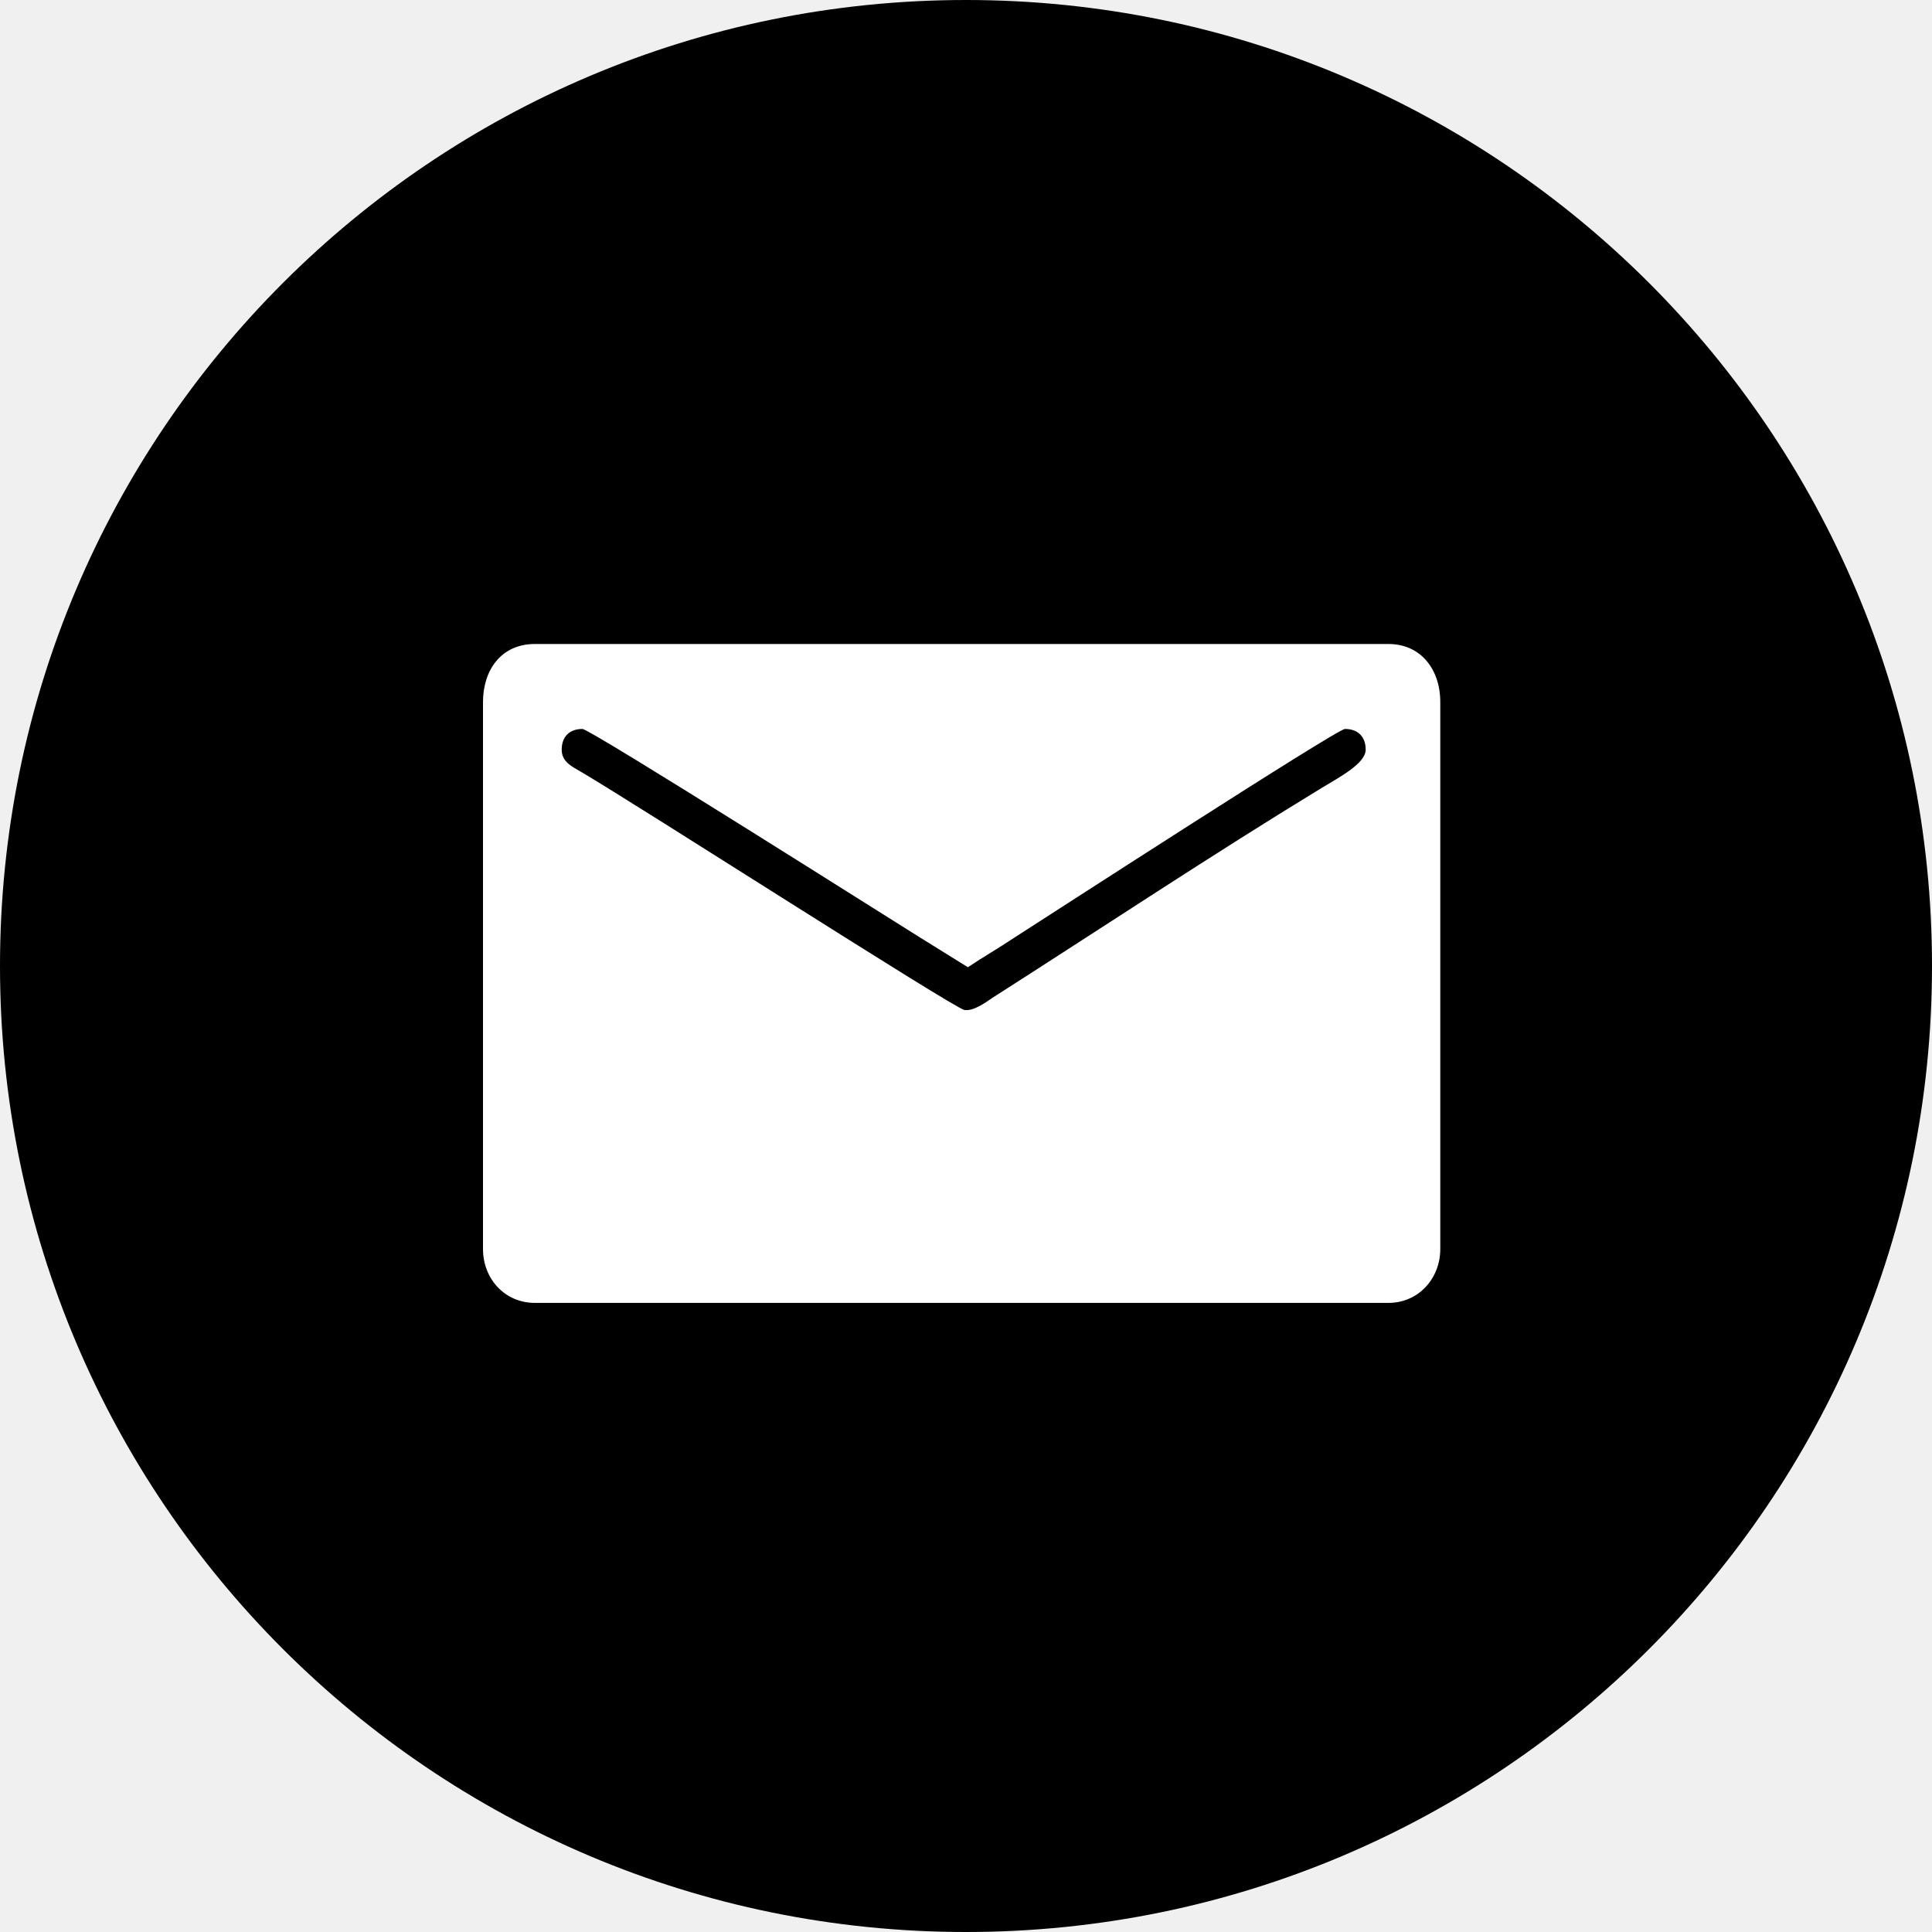
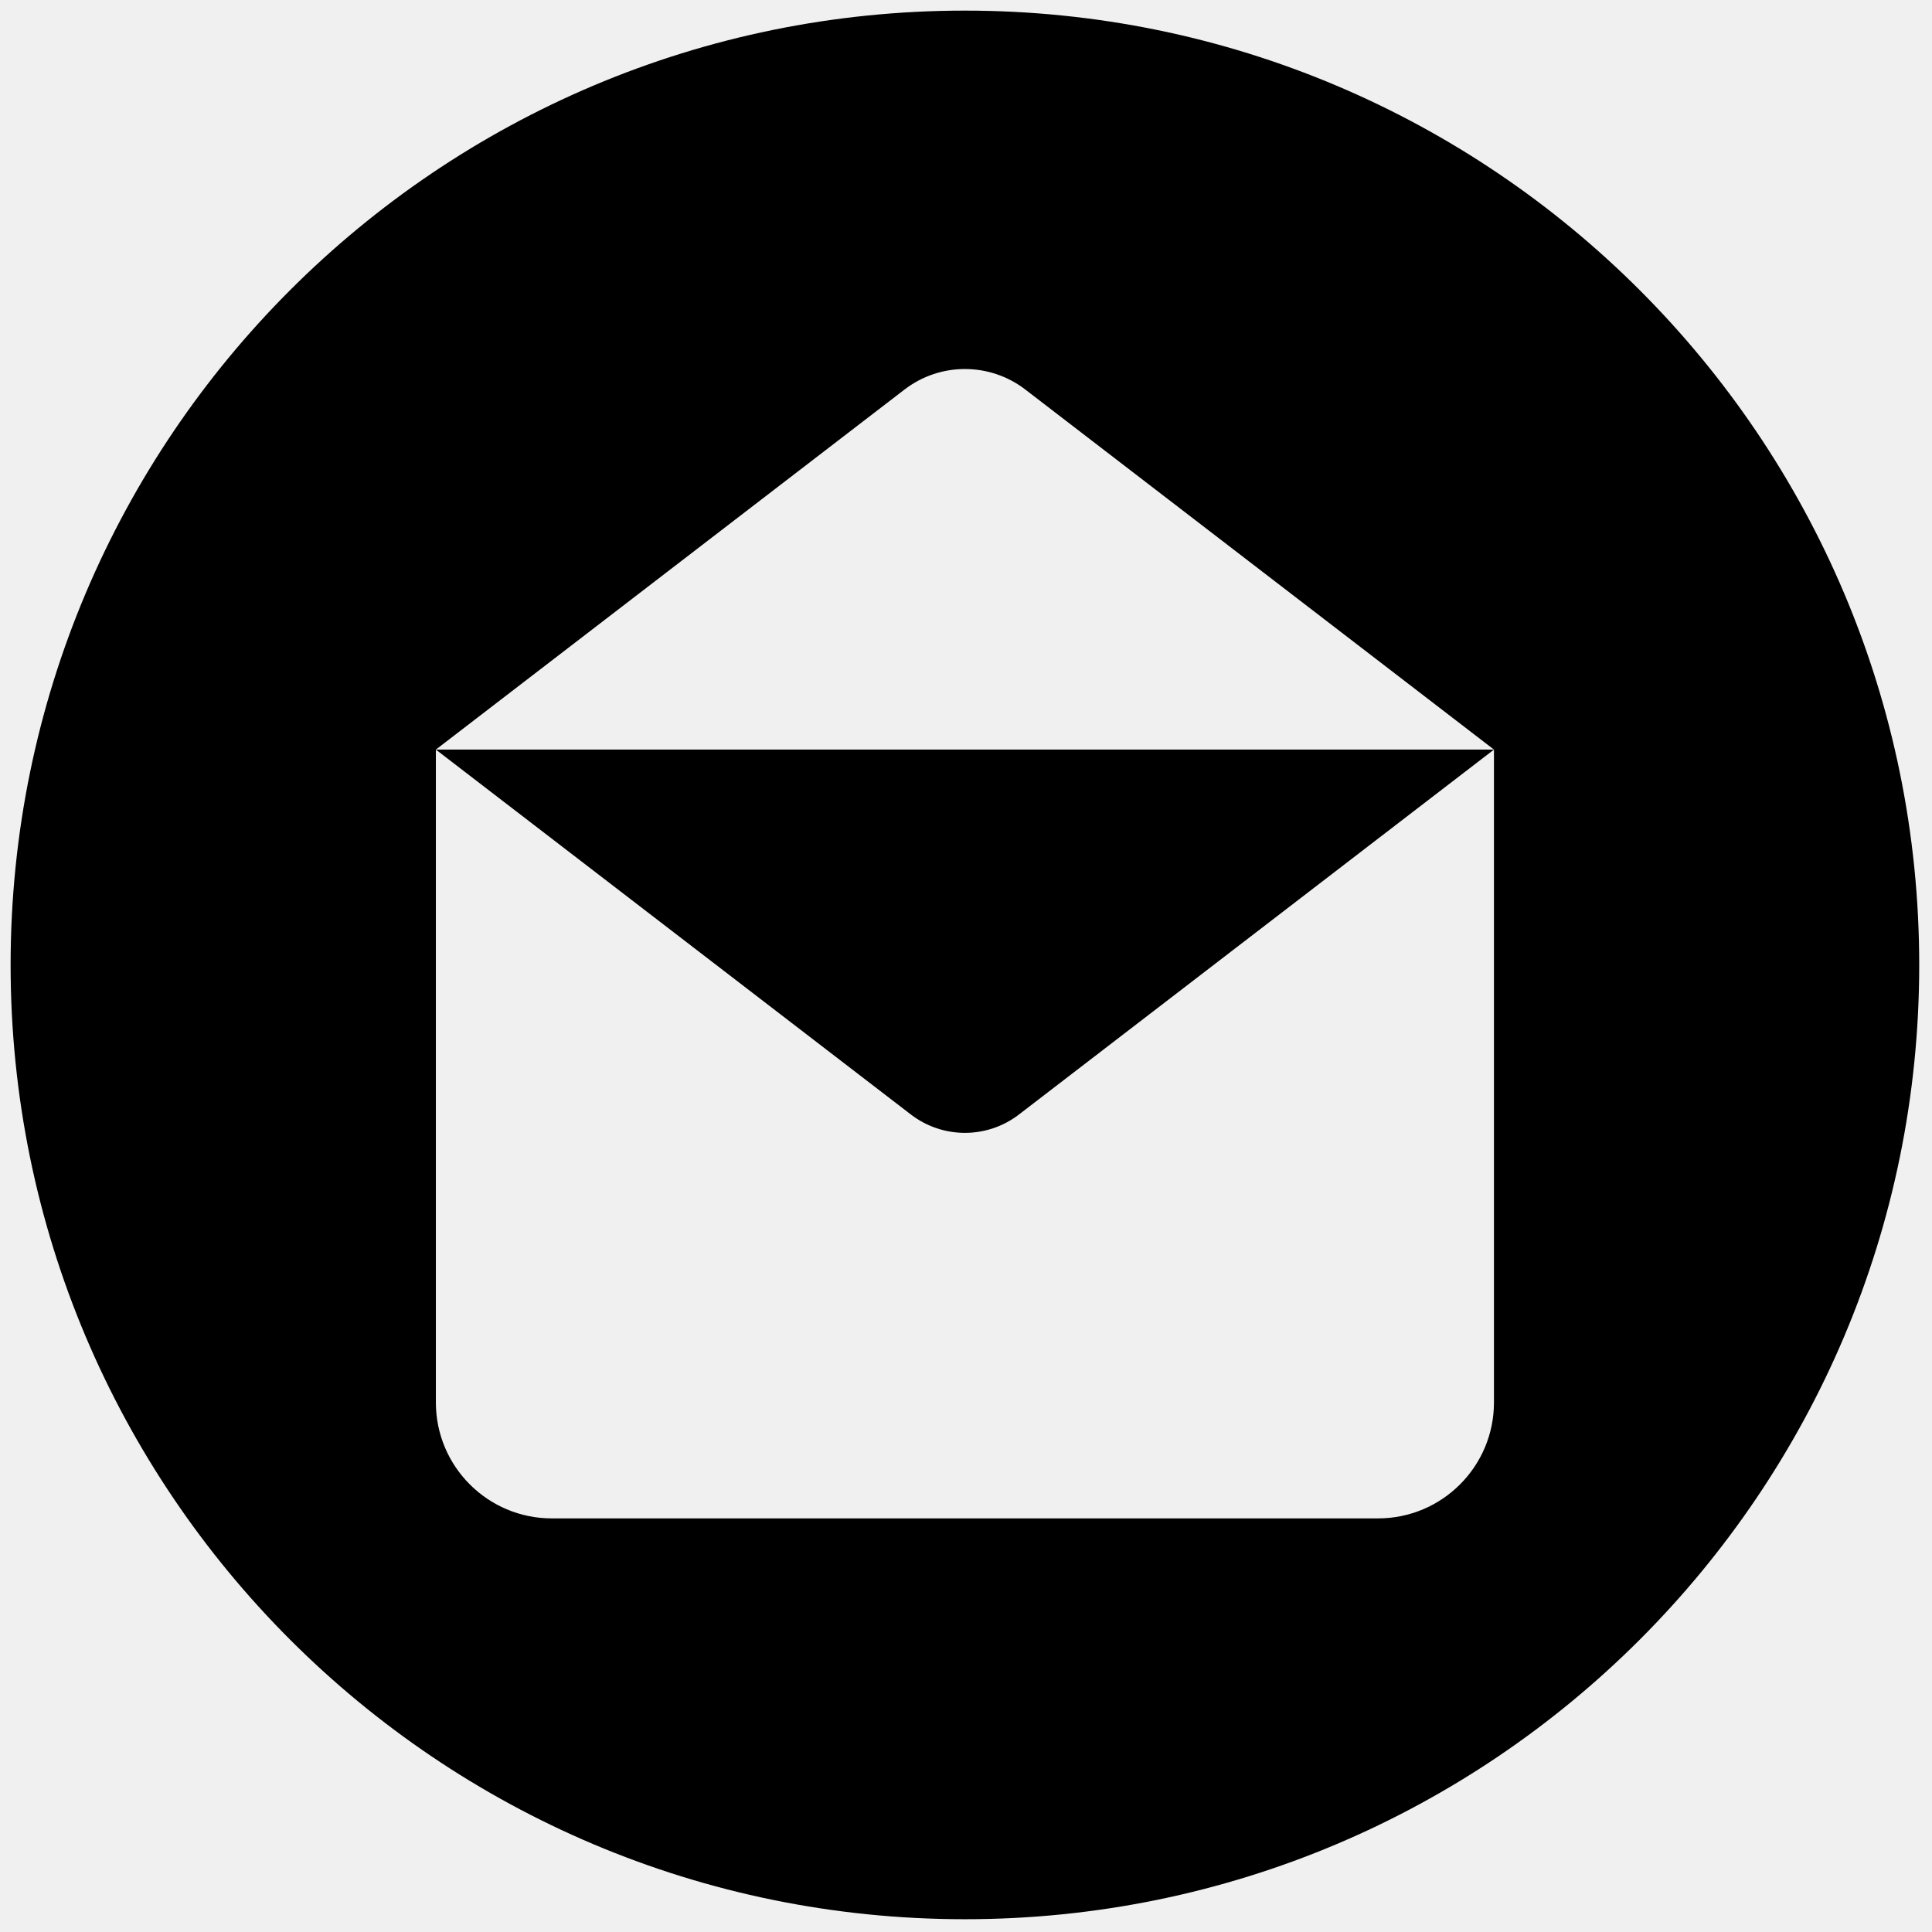
- <svg xmlns="http://www.w3.org/2000/svg" height="72" viewBox="0 0 72 72" width="72">
-   <g fill="none" fill-rule="evenodd">
-     <path d="M36,72 L36,72 C55.882,72 72,55.882 72,36 L72,36 C72,16.118 55.882,-3.65231026e-15 36,0 L36,0 C16.118,3.65231026e-15 -2.4348735e-15,16.118 0,36 L0,36 C2.4348735e-15,55.882 16.118,72 36,72 Z" fill="#000" />
-     <path d="M18,26.162 L18,46.548 C18,47.657 18.812,48.555 19.93,48.555 L51.745,48.555 C52.862,48.555 53.675,47.646 53.675,46.548 L53.675,26.162 C53.675,24.945 52.948,24 51.745,24 L19.93,24 C18.681,24 18,24.969 18,26.162 M20.933,27.938 C20.933,27.447 21.231,27.166 21.706,27.166 C21.999,27.166 33.56,34.491 34.26,34.921 L36.07,36.046 C36.643,35.662 37.219,35.333 37.814,34.935 C39.027,34.159 49.825,27.166 50.122,27.166 C50.599,27.166 50.895,27.447 50.895,27.938 C50.895,28.458 49.893,28.975 49.24,29.373 C45.139,31.872 41.04,34.597 36.98,37.189 C36.743,37.349 36.285,37.692 35.941,37.639 C35.558,37.58 23.794,30.022 21.653,28.764 C21.332,28.574 20.933,28.401 20.933,27.938" fill="#FFF" />
+ <svg xmlns="http://www.w3.org/2000/svg" version="1.1" width="256" height="256" viewBox="0 0 256 256" xml:space="preserve">
+   <defs>
+ </defs>
+   <g style="stroke: none; stroke-width: 0; stroke-dasharray: none; stroke-linecap: butt; stroke-linejoin: miter; stroke-miterlimit: 10; fill: none; fill-rule: nonzero; opacity: 1;" transform="translate(1.406593 1.406593) scale(2.81 2.81)">
+     <path d="M 42.451 52.053 c 1.503 1.155 3.595 1.155 5.098 0 l 22.398 -17.207 H 20.053 L 42.451 52.053 z" style="stroke: none; stroke-width: 1; stroke-dasharray: none; stroke-linecap: butt; stroke-linejoin: miter; stroke-miterlimit: 10; fill: rgb(0,0,0); fill-rule: nonzero; opacity: 1;" transform=" matrix(1 0 0 1 0 0) " stroke-linecap="round" />
+     <path d="M 45 0 C 20.147 0 0 20.147 0 45 c 0 24.853 20.147 45 45 45 s 45 -20.147 45 -45 C 90 20.147 69.853 0 45 0 z M 69.947 65.631 c 0 3.02 -2.448 5.468 -5.468 5.468 H 25.521 c -3.02 0 -5.468 -2.448 -5.468 -5.468 V 34.846 l 22.099 -16.978 c 1.679 -1.29 4.016 -1.29 5.696 0 l 22.099 16.978 V 65.631 z" style="stroke: none; stroke-width: 1; stroke-dasharray: none; stroke-linecap: butt; stroke-linejoin: miter; stroke-miterlimit: 10; fill: rgb(0,0,0); fill-rule: nonzero; opacity: 1;" transform=" matrix(1 0 0 1 0 0) " stroke-linecap="round" />
  </g>
</svg>
